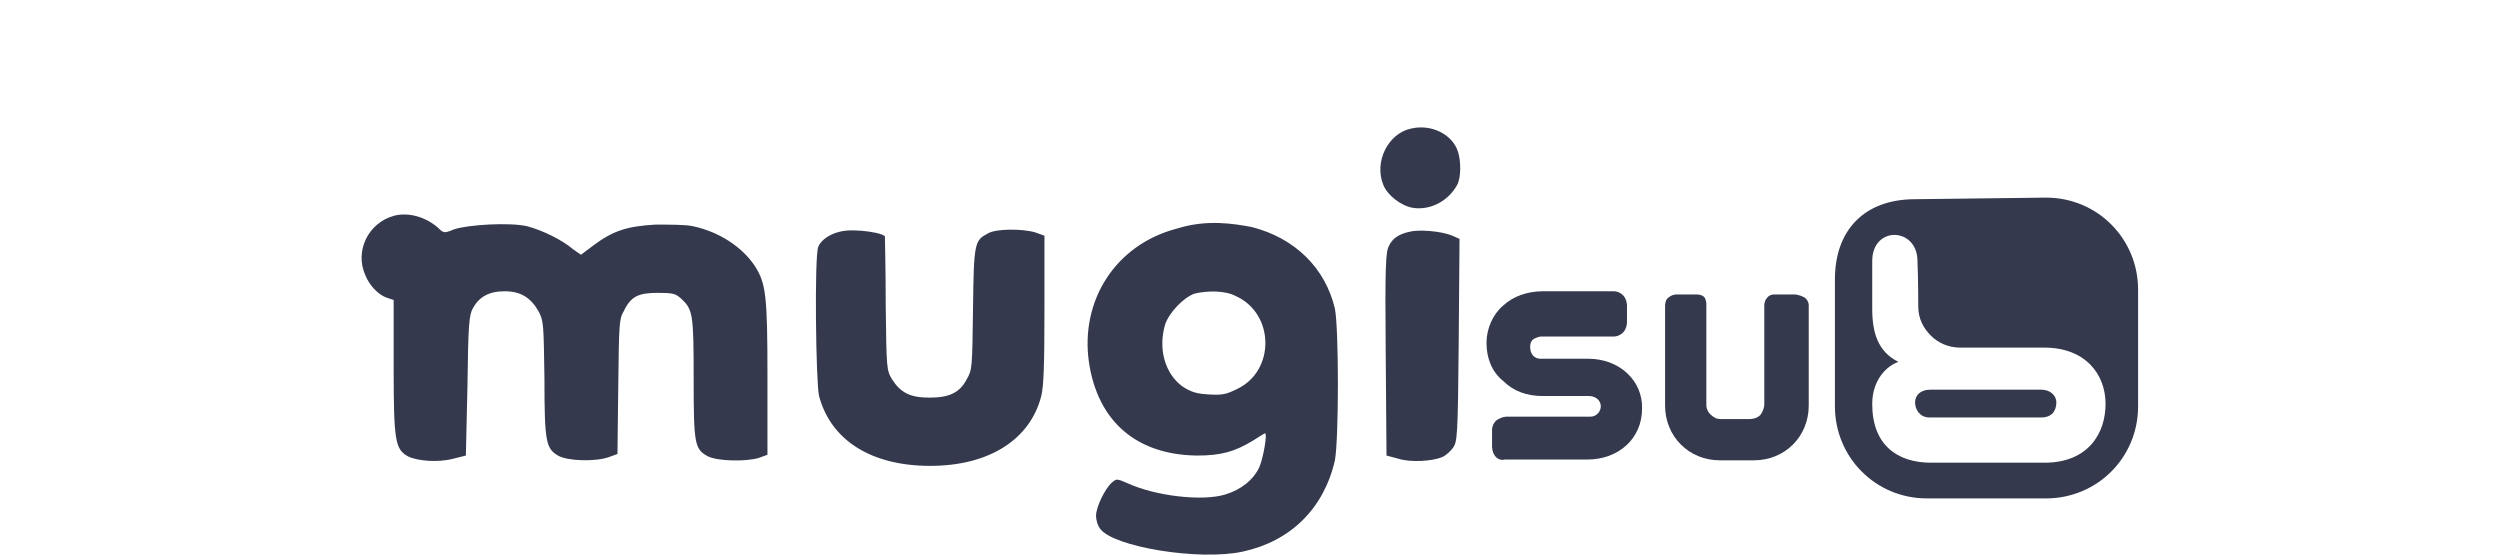
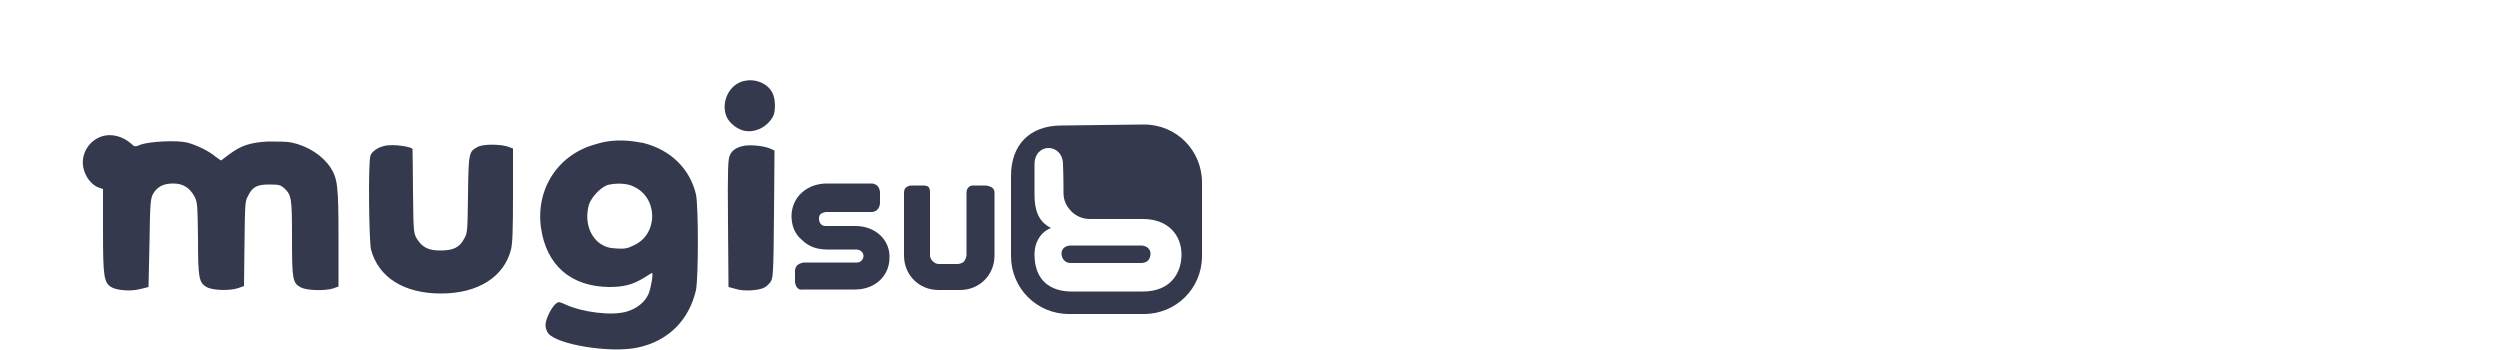
- <svg xmlns="http://www.w3.org/2000/svg" version="1.1" id="svg2" x="0px" y="0px" viewBox="-3.5 -524.1 315 70" style="enable-background:new -3.5 -524.1 315 70;" xml:space="preserve">
+ <svg xmlns="http://www.w3.org/2000/svg" version="1.1" id="svg2" x="0px" y="0px" viewBox="-3.5 -399.5 500 70" style="enable-background:new -3.5 -399.5 500 70;" xml:space="preserve">
  <style type="text/css">
	.st0{fill:#34394D;}
</style>
  <g>
    <g>
-       <path id="path2248_5_" class="st0" d="M193.6,37.1c0,0-2.4,0-2.6,0c0,0-0.6,0-0.9,0.5c-0.3,0.3-0.3,0.9-0.3,0.9V51    c0,0,0,0.6-0.5,1.3c-0.5,0.5-1.3,0.5-1.3,0.5h-3.7c-0.5,0-0.9-0.2-1.3-0.6c-0.5-0.5-0.5-1.1-0.5-1.1v-8.8v-4c0,0,0-0.6-0.3-0.9    c-0.3-0.3-0.9-0.3-0.9-0.3h-2.6c0,0-0.6,0-1.1,0.5c-0.3,0.3-0.3,0.9-0.3,0.9v12.6c0,3.9,3,6.9,6.9,6.9h4.3c3.9,0,6.9-3,6.9-6.9    V38.4c0,0,0-0.5-0.5-0.9C194.2,37.1,193.6,37.1,193.6,37.1" />
-       <path id="path2250_12_" class="st0" d="M208.8,50.7c0,0.9,0.6,1.9,1.8,1.9h14.1c1.3,0,1.9-0.8,1.9-1.9c0-0.9-0.8-1.6-1.9-1.6h-14    C209.5,49.1,208.8,49.8,208.8,50.7z M209.2,38.6c0,1.5,0.6,2.7,1.6,3.7c0.9,0.9,2.2,1.5,3.7,1.5h10.6c5.1,0,7.7,3.3,7.7,7.1    c0,3.6-2.1,7.4-7.7,7.4h-14.3c-4.2,0-7.4-2.2-7.4-7.4c0-3,1.8-4.8,3.3-5.3c-2.6-1.3-3.3-3.7-3.3-6.7v-6c0-4.5,5.7-4.3,5.7,0    C209.2,35,209.2,38.6,209.2,38.6z M208.8,25.1c-6.4,0-10.1,3.9-10.1,10.1v16c0,6.4,5.1,11.6,11.6,11.6h15    c6.4,0,11.6-5.1,11.6-11.6V36.5c0-6.4-5.1-11.6-11.6-11.6L208.8,25.1" />
-       <path id="path2252_5_" class="st0" d="M167.6,45.2h-6c-0.8,0-1.3-0.6-1.3-1.5s0.5-1.1,1.3-1.3h0.2h9.1c0,0,0.6,0,1.1-0.5    s0.5-1.3,0.5-1.3v-2.1c0,0,0-0.8-0.5-1.3s-1.1-0.5-1.1-0.5h-9c-1.9,0-3.7,0.6-5,1.8c-1.3,1.1-2.1,2.9-2.1,4.7s0.6,3.6,2.1,4.8    c1.3,1.3,3,1.9,5,1.9h4.3h1.3c0,0,0,0,0.2,0c0.8,0,1.5,0.5,1.5,1.3c0,0.6-0.5,1.3-1.3,1.3c-0.2,0-0.2,0-0.2,0H162    c-0.6,0-4.7,0-4.7,0s-0.6,0-1.3,0.5c-0.5,0.5-0.5,1.1-0.5,1.1v2.2c0,0,0,0.8,0.5,1.3s1.1,0.3,1.1,0.3l0,0l0,0h0.5h9.9    c4,0,6.9-2.7,6.9-6.4C174.5,48,171.6,45.2,167.6,45.2" />
-       <path id="path2260_7_" class="st0" d="M169,51.1L169,51.1L169,51.1L169,51.1" />
-     </g>
-     <path class="st0" d="M145.3,16.2c-2.9,0.6-4.7,4.2-3.5,7.1c0.5,1.3,2.3,2.7,3.8,2.9c2.2,0.3,4.4-0.9,5.5-2.9c0.5-0.9,0.5-3,0.1-4.2   C150.5,16.9,147.8,15.6,145.3,16.2z M17.1,27.2c-3.2,0.9-4.9,4.4-3.6,7.4c0.5,1.3,1.6,2.5,2.7,2.9l0.9,0.3v8.5   c0,9.3,0.2,10.3,1.8,11.2c1.2,0.6,3.8,0.8,5.7,0.3l1.6-0.4l0.2-8.8c0.1-7.8,0.2-8.9,0.7-9.8c0.8-1.4,2-2.1,4-2.1s3.3,0.8,4.3,2.6   c0.6,1.2,0.6,1.6,0.7,8.4c0,8,0.2,8.8,1.7,9.7c1.2,0.7,4.7,0.8,6.4,0.2l1.1-0.4l0.1-8.5c0.1-7.9,0.1-8.5,0.7-9.5   c0.9-1.9,1.9-2.3,4.3-2.3c1.9,0,2.2,0.1,2.9,0.7c1.5,1.4,1.6,1.9,1.6,10c0,8.3,0.1,9,1.8,9.9c1.2,0.6,4.7,0.7,6.4,0.2l1.1-0.4v-9.8   c0-10.4-0.2-11.8-1.6-14c-1.6-2.4-4.5-4.3-7.8-5c-0.9-0.2-2.9-0.2-4.7-0.2c-3.6,0.2-5.4,0.8-7.8,2.6l-1.6,1.2l-1-0.7   c-1.4-1.2-3.9-2.4-5.8-2.9c-2.2-0.5-7.4-0.2-9.2,0.4c-1.2,0.5-1.3,0.5-2-0.2C21.1,27.3,18.9,26.7,17.1,27.2z M115.8,28.8   c-7.7,2-12.2,9-11.1,16.8c1.1,7.5,6,11.7,13.6,11.8c3.1,0,4.8-0.5,7.1-1.9c0.8-0.5,1.4-0.9,1.5-0.9c0.3,0-0.2,3-0.7,4.2   c-0.7,1.6-2.3,2.9-4.3,3.5c-2.9,0.9-8.8,0.2-12.3-1.4c-1.4-0.6-1.4-0.6-2-0.1c-0.9,0.8-2,3.1-2,4.2c0,0.5,0.2,1.2,0.5,1.6   c1.6,2.3,12.5,4.1,18,2.9c6-1.3,10.2-5.4,11.6-11.5c0.5-2.8,0.5-16.5,0-19.1c-1.2-5.1-5-8.9-10.5-10.3   C123,28.2,119.6,27.6,115.8,28.8z M123.2,37.3c4.9,2.2,5,9.4,0.2,11.7c-1.4,0.7-1.9,0.8-3.6,0.7c-1.6-0.1-2.2-0.3-3.3-1   c-2.2-1.6-3.1-4.7-2.2-7.8c0.5-1.5,2.3-3.4,3.7-3.9C119.6,36.6,121.9,36.6,123.2,37.3z M73.3,29.2c-1.3,0.3-2.4,1.1-2.7,1.9   c-0.5,1.2-0.3,17.1,0.1,18.8c1.5,5.6,6.6,8.8,14,8.8s12.6-3.3,14-8.8c0.3-1.2,0.4-3.8,0.4-10.9v-9.3L98,29.3c-1.6-0.5-5-0.5-6,0.1   c-1.7,0.9-1.8,1.1-1.9,9.5c-0.1,7.5-0.1,7.7-0.8,8.9c-0.9,1.7-2.2,2.3-4.7,2.3c-2.4,0-3.6-0.6-4.7-2.3c-0.7-1.2-0.7-1.3-0.8-9.4   c0-4.4-0.1-8.2-0.1-8.5C79.3,29.4,75.1,28.7,73.3,29.2z M145.1,29.2c-1.4,0.3-2.2,0.9-2.6,1.8c-0.4,0.7-0.5,2.6-0.4,13.6l0.1,12.8   l1.5,0.4c1.6,0.5,4.3,0.3,5.5-0.2c0.5-0.2,1.1-0.8,1.4-1.2c0.5-0.8,0.6-1.2,0.7-13.6l0.1-12.7l-0.9-0.4   C149.1,29.1,146.2,28.9,145.1,29.2z" />
-   </g>
-   <g>
-     <g>
-       <path id="path2248_1_" class="st0" d="M193.6-102.9c0,0-2.4,0-2.6,0c0,0-0.6,0-0.9,0.5c-0.3,0.3-0.3,0.9-0.3,0.9V-89    c0,0,0,0.6-0.5,1.3c-0.5,0.5-1.3,0.5-1.3,0.5h-3.7c-0.5,0-0.9-0.2-1.3-0.6c-0.5-0.5-0.5-1.1-0.5-1.1v-8.8v-4c0,0,0-0.6-0.3-0.9    s-0.9-0.3-0.9-0.3h-2.6c0,0-0.6,0-1.1,0.5c-0.3,0.3-0.3,0.9-0.3,0.9v12.6c0,3.9,3,6.9,6.9,6.9h4.3c3.9,0,6.9-3,6.9-6.9v-12.7    c0,0,0-0.5-0.5-0.9C194.2-102.9,193.6-102.9,193.6-102.9" />
-       <path id="path2250_1_" class="st0" d="M208.8-89.3c0,0.9,0.6,1.9,1.8,1.9h14.1c1.3,0,1.9-0.8,1.9-1.9c0-0.9-0.8-1.6-1.9-1.6h-14    C209.5-90.9,208.8-90.2,208.8-89.3z M209.2-101.4c0,1.5,0.6,2.7,1.6,3.7c0.9,0.9,2.2,1.5,3.7,1.5h10.6c5.1,0,7.7,3.3,7.7,7.1    c0,3.6-2.1,7.4-7.7,7.4h-14.3c-4.2,0-7.4-2.2-7.4-7.4c0-3,1.8-4.8,3.3-5.3c-2.6-1.3-3.3-3.7-3.3-6.7v-6c0-4.5,5.7-4.3,5.7,0    C209.2-105,209.2-101.4,209.2-101.4z M208.8-114.9c-6.4,0-10.1,3.9-10.1,10.1v16c0,6.4,5.1,11.6,11.6,11.6h15    c6.4,0,11.6-5.1,11.6-11.6v-14.7c0-6.4-5.1-11.6-11.6-11.6L208.8-114.9" />
-       <path id="path2252_1_" class="st0" d="M167.6-94.8h-6c-0.8,0-1.3-0.6-1.3-1.5s0.5-1.1,1.3-1.3h0.2h9.1c0,0,0.6,0,1.1-0.5    s0.5-1.3,0.5-1.3v-2.1c0,0,0-0.8-0.5-1.3s-1.1-0.5-1.1-0.5h-9c-1.9,0-3.7,0.6-5,1.8c-1.3,1.1-2.1,2.9-2.1,4.7    c0,1.8,0.6,3.6,2.1,4.8c1.3,1.3,3,1.9,5,1.9h4.3h1.3c0,0,0,0,0.2,0c0.8,0,1.5,0.5,1.5,1.3c0,0.6-0.5,1.3-1.3,1.3    c-0.2,0-0.2,0-0.2,0H162c-0.6,0-4.7,0-4.7,0s-0.6,0-1.3,0.5c-0.5,0.5-0.5,1.1-0.5,1.1v2.2c0,0,0,0.8,0.5,1.3s1.1,0.3,1.1,0.3l0,0    l0,0h0.5h9.9c4,0,6.9-2.7,6.9-6.4C174.5-92,171.6-94.8,167.6-94.8" />
-       <path id="path2260_1_" class="st0" d="M169-88.9L169-88.9L169-88.9L169-88.9" />
-     </g>
-     <path class="st0" d="M145.3-123.8c-2.9,0.6-4.7,4.2-3.5,7.1c0.5,1.3,2.3,2.7,3.8,2.9c2.2,0.3,4.4-0.9,5.5-2.9   c0.5-0.9,0.5-3,0.1-4.2C150.5-123.1,147.8-124.4,145.3-123.8z M17.1-112.8c-3.2,0.9-4.9,4.4-3.6,7.4c0.5,1.3,1.6,2.5,2.7,2.9   l0.9,0.3v8.5c0,9.3,0.2,10.3,1.8,11.2c1.2,0.6,3.8,0.8,5.7,0.3l1.6-0.4l0.2-8.8c0.1-7.8,0.2-8.9,0.7-9.8c0.8-1.4,2-2.1,4-2.1   s3.3,0.8,4.3,2.6c0.6,1.2,0.6,1.6,0.7,8.4c0,8,0.2,8.8,1.7,9.7c1.2,0.7,4.7,0.8,6.4,0.2l1.1-0.4l0.1-8.5c0.1-7.9,0.1-8.5,0.7-9.5   c0.9-1.9,1.9-2.3,4.3-2.3c1.9,0,2.2,0.1,2.9,0.7c1.5,1.4,1.6,1.9,1.6,10c0,8.3,0.1,9,1.8,9.9c1.2,0.6,4.7,0.7,6.4,0.2l1.1-0.4v-9.8   c0-10.4-0.2-11.8-1.6-14c-1.6-2.4-4.5-4.3-7.8-5c-0.9-0.2-2.9-0.2-4.7-0.2c-3.6,0.2-5.4,0.8-7.8,2.6l-1.6,1.2l-1-0.7   c-1.4-1.2-3.9-2.4-5.8-2.9c-2.2-0.5-7.4-0.2-9.2,0.4c-1.2,0.5-1.3,0.5-2-0.2C21.1-112.7,18.9-113.3,17.1-112.8z M115.8-111.2   c-7.7,2-12.2,9-11.1,16.8c1.1,7.5,6,11.7,13.6,11.8c3.1,0,4.8-0.5,7.1-1.9c0.8-0.5,1.4-0.9,1.5-0.9c0.3,0-0.2,3-0.7,4.2   c-0.7,1.6-2.3,2.9-4.3,3.5c-2.9,0.9-8.8,0.2-12.3-1.4c-1.4-0.6-1.4-0.6-2-0.1c-0.9,0.8-2,3.1-2,4.2c0,0.5,0.2,1.2,0.5,1.6   c1.6,2.3,12.5,4.1,18,2.9c6-1.3,10.2-5.4,11.6-11.5c0.5-2.8,0.5-16.5,0-19.1c-1.2-5.1-5-8.9-10.5-10.3   C123-111.8,119.6-112.4,115.8-111.2z M123.2-102.7c4.9,2.2,5,9.4,0.2,11.7c-1.4,0.7-1.9,0.8-3.6,0.7c-1.6-0.1-2.2-0.3-3.3-1   c-2.2-1.6-3.1-4.7-2.2-7.8c0.5-1.5,2.3-3.4,3.7-3.9C119.6-103.4,121.9-103.4,123.2-102.7z M73.3-110.8c-1.3,0.3-2.4,1.1-2.7,1.9   c-0.5,1.2-0.3,17.1,0.1,18.8c1.5,5.6,6.6,8.8,14,8.8s12.6-3.3,14-8.8c0.3-1.2,0.4-3.8,0.4-10.9v-9.3l-1.1-0.4c-1.6-0.5-5-0.5-6,0.1   c-1.7,0.9-1.8,1.1-1.9,9.5c-0.1,7.5-0.1,7.7-0.8,8.9c-0.9,1.7-2.2,2.3-4.7,2.3c-2.4,0-3.6-0.6-4.7-2.3c-0.7-1.2-0.7-1.3-0.8-9.4   c0-4.4-0.1-8.2-0.1-8.5C79.3-110.6,75.1-111.3,73.3-110.8z M145.1-110.8c-1.4,0.3-2.2,0.9-2.6,1.8c-0.4,0.7-0.5,2.6-0.4,13.6   l0.1,12.8l1.5,0.4c1.6,0.5,4.3,0.3,5.5-0.2c0.5-0.2,1.1-0.8,1.4-1.2c0.5-0.8,0.6-1.2,0.7-13.6l0.1-12.7l-0.9-0.4   C149.1-110.9,146.2-111.1,145.1-110.8z" />
-   </g>
-   <g>
-     <g>
-       <path id="path2248_2_" class="st0" d="M193.6-221c0,0-2.4,0-2.6,0c0,0-0.6,0-0.9,0.5c-0.3,0.3-0.3,0.9-0.3,0.9v12.5    c0,0,0,0.6-0.5,1.3c-0.5,0.5-1.3,0.5-1.3,0.5h-3.7c-0.5,0-0.9-0.2-1.3-0.6c-0.5-0.5-0.5-1.1-0.5-1.1v-8.8v-4c0,0,0-0.6-0.3-0.9    c-0.3-0.3-0.9-0.3-0.9-0.3h-2.6c0,0-0.6,0-1.1,0.5c-0.3,0.3-0.3,0.9-0.3,0.9v12.6c0,3.9,3,6.9,6.9,6.9h4.3c3.9,0,6.9-3,6.9-6.9    v-12.7c0,0,0-0.5-0.5-0.9C194.2-221,193.6-221,193.6-221" />
-       <path id="path2250_2_" class="st0" d="M208.8-207.4c0,0.9,0.6,1.9,1.8,1.9h14.1c1.3,0,1.9-0.8,1.9-1.9c0-0.9-0.8-1.6-1.9-1.6h-14    C209.5-209,208.8-208.3,208.8-207.4z M209.2-219.5c0,1.5,0.6,2.7,1.6,3.7c0.9,0.9,2.2,1.5,3.7,1.5h10.6c5.1,0,7.7,3.3,7.7,7.1    c0,3.6-2.1,7.4-7.7,7.4h-14.3c-4.2,0-7.4-2.2-7.4-7.4c0-3,1.8-4.8,3.3-5.3c-2.6-1.3-3.3-3.7-3.3-6.7v-6c0-4.5,5.7-4.3,5.7,0    C209.2-223.1,209.2-219.5,209.2-219.5z M208.8-233c-6.4,0-10.1,3.9-10.1,10.1v16c0,6.4,5.1,11.6,11.6,11.6h15    c6.4,0,11.6-5.1,11.6-11.6v-14.7c0-6.4-5.1-11.6-11.6-11.6L208.8-233" />
-       <path id="path2252_2_" class="st0" d="M167.6-212.9h-6c-0.8,0-1.3-0.6-1.3-1.5c0-0.9,0.5-1.1,1.3-1.3h0.2h9.1c0,0,0.6,0,1.1-0.5    s0.5-1.3,0.5-1.3v-2.1c0,0,0-0.8-0.5-1.3s-1.1-0.5-1.1-0.5h-9c-1.9,0-3.7,0.6-5,1.8c-1.3,1.1-2.1,2.9-2.1,4.7    c0,1.8,0.6,3.6,2.1,4.8c1.3,1.3,3,1.9,5,1.9h4.3h1.3c0,0,0,0,0.2,0c0.8,0,1.5,0.5,1.5,1.3c0,0.6-0.5,1.3-1.3,1.3    c-0.2,0-0.2,0-0.2,0H162c-0.6,0-4.7,0-4.7,0s-0.6,0-1.3,0.5c-0.5,0.5-0.5,1.1-0.5,1.1v2.2c0,0,0,0.8,0.5,1.3s1.1,0.3,1.1,0.3l0,0    l0,0h0.5h9.9c4,0,6.9-2.7,6.9-6.4C174.5-210.1,171.6-212.9,167.6-212.9" />
-       <path id="path2260_2_" class="st0" d="M169-207L169-207L169-207L169-207" />
-     </g>
-     <path class="st0" d="M145.3-241.9c-2.9,0.6-4.7,4.2-3.5,7.1c0.5,1.3,2.3,2.7,3.8,2.9c2.2,0.3,4.4-0.9,5.5-2.9   c0.5-0.9,0.5-3,0.1-4.2C150.5-241.2,147.8-242.5,145.3-241.9z M17.1-230.9c-3.2,0.9-4.9,4.4-3.6,7.4c0.5,1.3,1.6,2.5,2.7,2.9   l0.9,0.3v8.5c0,9.3,0.2,10.3,1.8,11.2c1.2,0.6,3.8,0.8,5.7,0.3l1.6-0.4l0.2-8.8c0.1-7.8,0.2-8.9,0.7-9.8c0.8-1.4,2-2.1,4-2.1   s3.3,0.8,4.3,2.6c0.6,1.2,0.6,1.6,0.7,8.4c0,8,0.2,8.8,1.7,9.7c1.2,0.7,4.7,0.8,6.4,0.2l1.1-0.4l0.1-8.5c0.1-7.9,0.1-8.5,0.7-9.5   c0.9-1.9,1.9-2.3,4.3-2.3c1.9,0,2.2,0.1,2.9,0.7c1.5,1.4,1.6,1.9,1.6,10c0,8.3,0.1,9,1.8,9.9c1.2,0.6,4.7,0.7,6.4,0.2l1.1-0.4v-9.8   c0-10.4-0.2-11.8-1.6-14c-1.6-2.4-4.5-4.3-7.8-5c-0.9-0.2-2.9-0.2-4.7-0.2c-3.6,0.2-5.4,0.8-7.8,2.6l-1.6,1.2l-1-0.7   c-1.4-1.2-3.9-2.4-5.8-2.9c-2.2-0.5-7.4-0.2-9.2,0.4c-1.2,0.5-1.3,0.5-2-0.2C21.1-230.8,18.9-231.4,17.1-230.9z M115.8-229.3   c-7.7,2-12.2,9-11.1,16.8c1.1,7.5,6,11.7,13.6,11.8c3.1,0,4.8-0.5,7.1-1.9c0.8-0.5,1.4-0.9,1.5-0.9c0.3,0-0.2,3-0.7,4.2   c-0.7,1.6-2.3,2.9-4.3,3.5c-2.9,0.9-8.8,0.2-12.3-1.4c-1.4-0.6-1.4-0.6-2-0.1c-0.9,0.8-2,3.1-2,4.2c0,0.5,0.2,1.2,0.5,1.6   c1.6,2.3,12.5,4.1,18,2.9c6-1.3,10.2-5.4,11.6-11.5c0.5-2.8,0.5-16.5,0-19.1c-1.2-5.1-5-8.9-10.5-10.3   C123-229.9,119.6-230.5,115.8-229.3z M123.2-220.8c4.9,2.2,5,9.4,0.2,11.7c-1.4,0.7-1.9,0.8-3.6,0.7c-1.6-0.1-2.2-0.3-3.3-1   c-2.2-1.6-3.1-4.7-2.2-7.8c0.5-1.5,2.3-3.4,3.7-3.9C119.6-221.5,121.9-221.5,123.2-220.8z M73.3-228.9c-1.3,0.3-2.4,1.1-2.7,1.9   c-0.5,1.2-0.3,17.1,0.1,18.8c1.5,5.6,6.6,8.8,14,8.8s12.6-3.3,14-8.8c0.3-1.2,0.4-3.8,0.4-10.9v-9.3l-1.1-0.4c-1.6-0.5-5-0.5-6,0.1   c-1.7,0.9-1.8,1.1-1.9,9.5c-0.1,7.5-0.1,7.7-0.8,8.9c-0.9,1.7-2.2,2.3-4.7,2.3c-2.4,0-3.6-0.6-4.7-2.3c-0.7-1.2-0.7-1.3-0.8-9.4   c0-4.4-0.1-8.2-0.1-8.5C79.3-228.7,75.1-229.4,73.3-228.9z M145.1-228.9c-1.4,0.3-2.2,0.9-2.6,1.8c-0.4,0.7-0.5,2.6-0.4,13.6   l0.1,12.8l1.5,0.4c1.6,0.5,4.3,0.3,5.5-0.2c0.5-0.2,1.1-0.8,1.4-1.2c0.5-0.8,0.6-1.2,0.7-13.6l0.1-12.7l-0.9-0.4   C149.1-229,146.2-229.2,145.1-228.9z" />
-   </g>
-   <g>
-     <g>
-       <path id="path2248_4_" class="st0" d="M193.6-362.4c0,0-2.4,0-2.6,0c0,0-0.6,0-0.9,0.5c-0.3,0.3-0.3,0.9-0.3,0.9v12.5    c0,0,0,0.6-0.5,1.3c-0.5,0.5-1.3,0.5-1.3,0.5h-3.7c-0.5,0-0.9-0.2-1.3-0.6c-0.5-0.5-0.5-1.1-0.5-1.1v-8.8v-4c0,0,0-0.6-0.3-0.9    s-0.9-0.3-0.9-0.3h-2.6c0,0-0.6,0-1.1,0.5c-0.3,0.3-0.3,0.9-0.3,0.9v12.6c0,3.9,3,6.9,6.9,6.9h4.3c3.9,0,6.9-3,6.9-6.9v-12.7    c0,0,0-0.5-0.5-0.9C194.2-362.4,193.6-362.4,193.6-362.4" />
+       <path id="path2248_4_" class="st0" d="M193.6-362.4c0,0-2.4,0-2.6,0c0,0-0.6,0-0.9,0.5c-0.3,0.3-0.3,0.9-0.3,0.9v12.5    c0,0,0,0.6-0.5,1.3c-0.5,0.5-1.3,0.5-1.3,0.5h-3.7c-0.5,0-0.9-0.2-1.3-0.6c-0.5-0.5-0.5-1.1-0.5-1.1v-8.8v-4c0,0,0-0.6-0.3-0.9    c-0.3-0.3-0.9-0.3-0.9-0.3h-2.6c0,0-0.6,0-1.1,0.5c-0.3,0.3-0.3,0.9-0.3,0.9v12.6c0,3.9,3,6.9,6.9,6.9h4.3c3.9,0,6.9-3,6.9-6.9    v-12.7c0,0,0-0.5-0.5-0.9C194.2-362.4,193.6-362.4,193.6-362.4" />
      <path id="path2250_4_" class="st0" d="M208.8-348.8c0,0.9,0.6,1.9,1.8,1.9h14.1c1.3,0,1.9-0.8,1.9-1.9c0-0.9-0.8-1.6-1.9-1.6h-14    C209.5-350.4,208.8-349.7,208.8-348.8z M209.2-360.9c0,1.5,0.6,2.7,1.6,3.7c0.9,0.9,2.2,1.5,3.7,1.5h10.6c5.1,0,7.7,3.3,7.7,7.1    c0,3.6-2.1,7.4-7.7,7.4h-14.3c-4.2,0-7.4-2.2-7.4-7.4c0-3,1.8-4.8,3.3-5.3c-2.6-1.3-3.3-3.7-3.3-6.7v-6c0-4.5,5.7-4.3,5.7,0    C209.2-364.5,209.2-360.9,209.2-360.9z M208.8-374.4c-6.4,0-10.1,3.9-10.1,10.1v16c0,6.4,5.1,11.6,11.6,11.6h15    c6.4,0,11.6-5.1,11.6-11.6V-363c0-6.4-5.1-11.6-11.6-11.6L208.8-374.4" />
      <path id="path2252_4_" class="st0" d="M167.6-354.3h-6c-0.8,0-1.3-0.6-1.3-1.5c0-0.9,0.5-1.1,1.3-1.3h0.2h9.1c0,0,0.6,0,1.1-0.5    s0.5-1.3,0.5-1.3v-2.1c0,0,0-0.8-0.5-1.3s-1.1-0.5-1.1-0.5h-9c-1.9,0-3.7,0.6-5,1.8c-1.3,1.1-2.1,2.9-2.1,4.7    c0,1.8,0.6,3.6,2.1,4.8c1.3,1.3,3,1.9,5,1.9h4.3h1.3c0,0,0,0,0.2,0c0.8,0,1.5,0.5,1.5,1.3c0,0.6-0.5,1.3-1.3,1.3    c-0.2,0-0.2,0-0.2,0H162c-0.6,0-4.7,0-4.7,0s-0.6,0-1.3,0.5c-0.5,0.5-0.5,1.1-0.5,1.1v2.2c0,0,0,0.8,0.5,1.3s1.1,0.3,1.1,0.3l0,0    l0,0h0.5h9.9c4,0,6.9-2.7,6.9-6.4C174.5-351.5,171.6-354.3,167.6-354.3" />
      <path id="path2260_4_" class="st0" d="M169-348.4L169-348.4L169-348.4L169-348.4" />
    </g>
    <path class="st0" d="M145.3-383.3c-2.9,0.6-4.7,4.2-3.5,7.1c0.5,1.3,2.3,2.7,3.8,2.9c2.2,0.3,4.4-0.9,5.5-2.9   c0.5-0.9,0.5-3,0.1-4.2C150.5-382.6,147.8-383.9,145.3-383.3z M17.1-372.3c-3.2,0.9-4.9,4.4-3.6,7.4c0.5,1.3,1.6,2.5,2.7,2.9   l0.9,0.3v8.5c0,9.3,0.2,10.3,1.8,11.2c1.2,0.6,3.8,0.8,5.7,0.3l1.6-0.4l0.2-8.8c0.1-7.8,0.2-8.9,0.7-9.8c0.8-1.4,2-2.1,4-2.1   s3.3,0.8,4.3,2.6c0.6,1.2,0.6,1.6,0.7,8.4c0,8,0.2,8.8,1.7,9.7c1.2,0.7,4.7,0.8,6.4,0.2l1.1-0.4l0.1-8.5c0.1-7.9,0.1-8.5,0.7-9.5   c0.9-1.9,1.9-2.3,4.3-2.3c1.9,0,2.2,0.1,2.9,0.7c1.5,1.4,1.6,1.9,1.6,10c0,8.3,0.1,9,1.8,9.9c1.2,0.6,4.7,0.7,6.4,0.2l1.1-0.4v-9.8   c0-10.4-0.2-11.8-1.6-14c-1.6-2.4-4.5-4.3-7.8-5c-0.9-0.2-2.9-0.2-4.7-0.2c-3.6,0.2-5.4,0.8-7.8,2.6l-1.6,1.2l-1-0.7   c-1.4-1.2-3.9-2.4-5.8-2.9c-2.2-0.5-7.4-0.2-9.2,0.4c-1.2,0.5-1.3,0.5-2-0.2C21.1-372.2,18.9-372.8,17.1-372.3z M115.8-370.7   c-7.7,2-12.2,9-11.1,16.8c1.1,7.5,6,11.7,13.6,11.8c3.1,0,4.8-0.5,7.1-1.9c0.8-0.5,1.4-0.9,1.5-0.9c0.3,0-0.2,3-0.7,4.2   c-0.7,1.6-2.3,2.9-4.3,3.5c-2.9,0.9-8.8,0.2-12.3-1.4c-1.4-0.6-1.4-0.6-2-0.1c-0.9,0.8-2,3.1-2,4.2c0,0.5,0.2,1.2,0.5,1.6   c1.6,2.3,12.5,4.1,18,2.9c6-1.3,10.2-5.4,11.6-11.5c0.5-2.8,0.5-16.5,0-19.1c-1.2-5.1-5-8.9-10.5-10.3   C123-371.3,119.6-371.9,115.8-370.7z M123.2-362.2c4.9,2.2,5,9.4,0.2,11.7c-1.4,0.7-1.9,0.8-3.6,0.7c-1.6-0.1-2.2-0.3-3.3-1   c-2.2-1.6-3.1-4.7-2.2-7.8c0.5-1.5,2.3-3.4,3.7-3.9C119.6-362.9,121.9-362.9,123.2-362.2z M73.3-370.3c-1.3,0.3-2.4,1.1-2.7,1.9   c-0.5,1.2-0.3,17.1,0.1,18.8c1.5,5.6,6.6,8.8,14,8.8s12.6-3.3,14-8.8c0.3-1.2,0.4-3.8,0.4-10.9v-9.3l-1.1-0.4c-1.6-0.5-5-0.5-6,0.1   c-1.7,0.9-1.8,1.1-1.9,9.5c-0.1,7.5-0.1,7.7-0.8,8.9c-0.9,1.7-2.2,2.3-4.7,2.3c-2.4,0-3.6-0.6-4.7-2.3c-0.7-1.2-0.7-1.3-0.8-9.4   c0-4.4-0.1-8.2-0.1-8.5C79.3-370.1,75.1-370.8,73.3-370.3z M145.1-370.3c-1.4,0.3-2.2,0.9-2.6,1.8c-0.4,0.7-0.5,2.6-0.4,13.6   l0.1,12.8l1.5,0.4c1.6,0.5,4.3,0.3,5.5-0.2c0.5-0.2,1.1-0.8,1.4-1.2c0.5-0.8,0.6-1.2,0.7-13.6l0.1-12.7l-0.9-0.4   C149.1-370.4,146.2-370.6,145.1-370.3z" />
  </g>
-   <g>
-     <g>
-       <path id="path2248_3_" class="st0" d="M222.6-487c0,0-2.4,0-2.6,0c0,0-0.6,0-0.9,0.5c-0.3,0.3-0.3,0.9-0.3,0.9v12.5    c0,0,0,0.6-0.5,1.3c-0.5,0.5-1.3,0.5-1.3,0.5h-3.7c-0.5,0-0.9-0.2-1.3-0.6c-0.5-0.5-0.5-1.1-0.5-1.1v-8.8v-4c0,0,0-0.6-0.3-0.9    c-0.3-0.3-0.9-0.3-0.9-0.3h-2.6c0,0-0.6,0-1.1,0.5c-0.3,0.3-0.3,0.9-0.3,0.9v12.6c0,3.9,3,6.9,6.9,6.9h4.3c3.9,0,6.9-3,6.9-6.9    v-12.7c0,0,0-0.5-0.5-0.9C223.2-487,222.6-487,222.6-487" />
-       <path id="path2250_3_" class="st0" d="M237.8-473.4c0,0.9,0.6,1.9,1.8,1.9h14.1c1.3,0,1.9-0.8,1.9-1.9c0-0.9-0.8-1.6-1.9-1.6h-14    C238.5-475,237.8-474.3,237.8-473.4z M238.2-485.5c0,1.5,0.6,2.7,1.6,3.7c0.9,0.9,2.2,1.5,3.7,1.5h10.6c5.1,0,7.7,3.3,7.7,7.1    c0,3.6-2.1,7.4-7.7,7.4h-14.3c-4.2,0-7.4-2.2-7.4-7.4c0-3,1.8-4.8,3.3-5.3c-2.6-1.3-3.3-3.7-3.3-6.7v-6c0-4.5,5.7-4.3,5.7,0    C238.2-489.1,238.2-485.5,238.2-485.5z M237.8-499c-6.4,0-10.1,3.9-10.1,10.1v16c0,6.4,5.1,11.6,11.6,11.6h15    c6.4,0,11.6-5.1,11.6-11.6v-14.7c0-6.4-5.1-11.6-11.6-11.6L237.8-499" />
-       <path id="path2252_3_" class="st0" d="M196.6-478.9h-6c-0.8,0-1.3-0.6-1.3-1.5c0-0.9,0.5-1.1,1.3-1.3h0.2h9.1c0,0,0.6,0,1.1-0.5    s0.5-1.3,0.5-1.3v-2.1c0,0,0-0.8-0.5-1.3s-1.1-0.5-1.1-0.5h-9c-1.9,0-3.7,0.6-5,1.8c-1.3,1.1-2.1,2.9-2.1,4.7    c0,1.8,0.6,3.6,2.1,4.8c1.3,1.3,3,1.9,5,1.9h4.3h1.3c0,0,0,0,0.2,0c0.8,0,1.5,0.5,1.5,1.3c0,0.6-0.5,1.3-1.3,1.3    c-0.2,0-0.2,0-0.2,0H191c-0.6,0-4.7,0-4.7,0s-0.6,0-1.3,0.5c-0.5,0.5-0.5,1.1-0.5,1.1v2.2c0,0,0,0.8,0.5,1.3s1.1,0.3,1.1,0.3l0,0    l0,0h0.5h9.9c4,0,6.9-2.7,6.9-6.4C203.5-476.1,200.6-478.9,196.6-478.9" />
-       <path id="path2260_3_" class="st0" d="M198-473L198-473L198-473L198-473" />
-     </g>
-     <path class="st0" d="M174.3-507.9c-2.9,0.6-4.7,4.2-3.5,7.1c0.5,1.3,2.3,2.7,3.8,2.9c2.2,0.3,4.4-0.9,5.5-2.9   c0.5-0.9,0.5-3,0.1-4.2C179.5-507.2,176.8-508.5,174.3-507.9z M46.1-496.9c-3.2,0.9-4.9,4.4-3.6,7.4c0.5,1.3,1.6,2.5,2.7,2.9   l0.9,0.3v8.5c0,9.3,0.2,10.3,1.8,11.2c1.2,0.6,3.8,0.8,5.7,0.3l1.6-0.4l0.2-8.8c0.1-7.8,0.2-8.9,0.7-9.8c0.8-1.4,2-2.1,4-2.1   s3.3,0.8,4.3,2.6c0.6,1.2,0.6,1.6,0.7,8.4c0,8,0.2,8.8,1.7,9.7c1.2,0.7,4.7,0.8,6.4,0.2l1.1-0.4l0.1-8.5c0.1-7.9,0.1-8.5,0.7-9.5   c0.9-1.9,1.9-2.3,4.3-2.3c1.9,0,2.2,0.1,2.9,0.7c1.5,1.4,1.6,1.9,1.6,10c0,8.3,0.1,9,1.8,9.9c1.2,0.6,4.7,0.7,6.4,0.2l1.1-0.4v-9.8   c0-10.4-0.2-11.8-1.6-14c-1.6-2.4-4.5-4.3-7.8-5c-0.9-0.2-2.9-0.2-4.7-0.2c-3.6,0.2-5.4,0.8-7.8,2.6l-1.6,1.2l-1-0.7   c-1.4-1.2-3.9-2.4-5.8-2.9c-2.2-0.5-7.4-0.2-9.2,0.4c-1.2,0.5-1.3,0.5-2-0.2C50.1-496.8,47.9-497.4,46.1-496.9z M144.8-495.3   c-7.7,2-12.2,9-11.1,16.8c1.1,7.5,6,11.7,13.6,11.8c3.1,0,4.8-0.5,7.1-1.9c0.8-0.5,1.4-0.9,1.5-0.9c0.3,0-0.2,3-0.7,4.2   c-0.7,1.6-2.3,2.9-4.3,3.5c-2.9,0.9-8.8,0.2-12.3-1.4c-1.4-0.6-1.4-0.6-2-0.1c-0.9,0.8-2,3.1-2,4.2c0,0.5,0.2,1.2,0.5,1.6   c1.6,2.3,12.5,4.1,18,2.9c6-1.3,10.2-5.4,11.6-11.5c0.5-2.8,0.5-16.5,0-19.1c-1.2-5.1-5-8.9-10.5-10.3   C152-495.9,148.6-496.5,144.8-495.3z M152.2-486.8c4.9,2.2,5,9.4,0.2,11.7c-1.4,0.7-1.9,0.8-3.6,0.7c-1.6-0.1-2.2-0.3-3.3-1   c-2.2-1.6-3.1-4.7-2.2-7.8c0.5-1.5,2.3-3.4,3.7-3.9C148.6-487.5,150.9-487.5,152.2-486.8z M102.3-494.9c-1.3,0.3-2.4,1.1-2.7,1.9   c-0.5,1.2-0.3,17.1,0.1,18.8c1.5,5.6,6.6,8.8,14,8.8s12.6-3.3,14-8.8c0.3-1.2,0.4-3.8,0.4-10.9v-9.3l-1.1-0.4c-1.6-0.5-5-0.5-6,0.1   c-1.7,0.9-1.8,1.1-1.9,9.5c-0.1,7.5-0.1,7.7-0.8,8.9c-0.9,1.7-2.2,2.3-4.7,2.3c-2.4,0-3.6-0.6-4.7-2.3c-0.7-1.2-0.7-1.3-0.8-9.4   c0-4.4-0.1-8.2-0.1-8.5C108.3-494.7,104.1-495.4,102.3-494.9z M174.1-494.9c-1.4,0.3-2.2,0.9-2.6,1.8c-0.4,0.7-0.5,2.6-0.4,13.6   l0.1,12.8l1.5,0.4c1.6,0.5,4.3,0.3,5.5-0.2c0.5-0.2,1.1-0.8,1.4-1.2c0.5-0.8,0.6-1.2,0.7-13.6l0.1-12.7l-0.9-0.4   C178.1-495,175.2-495.2,174.1-494.9z" />
-   </g>
</svg>
